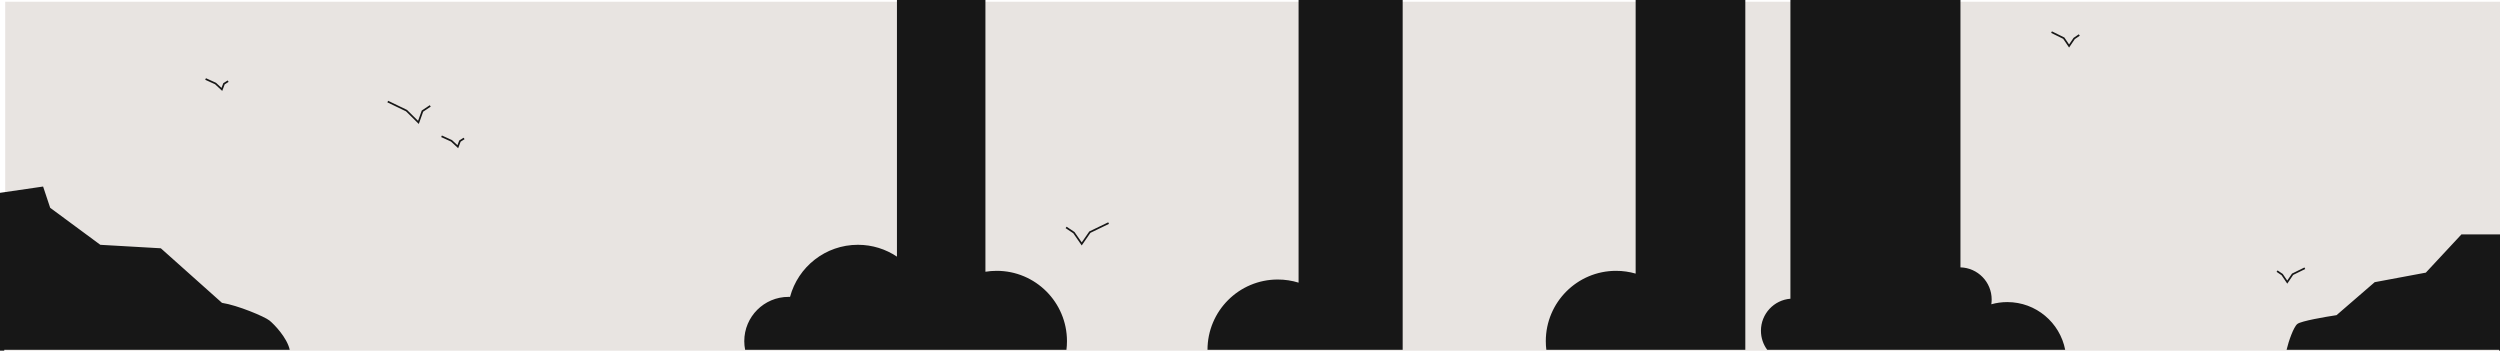
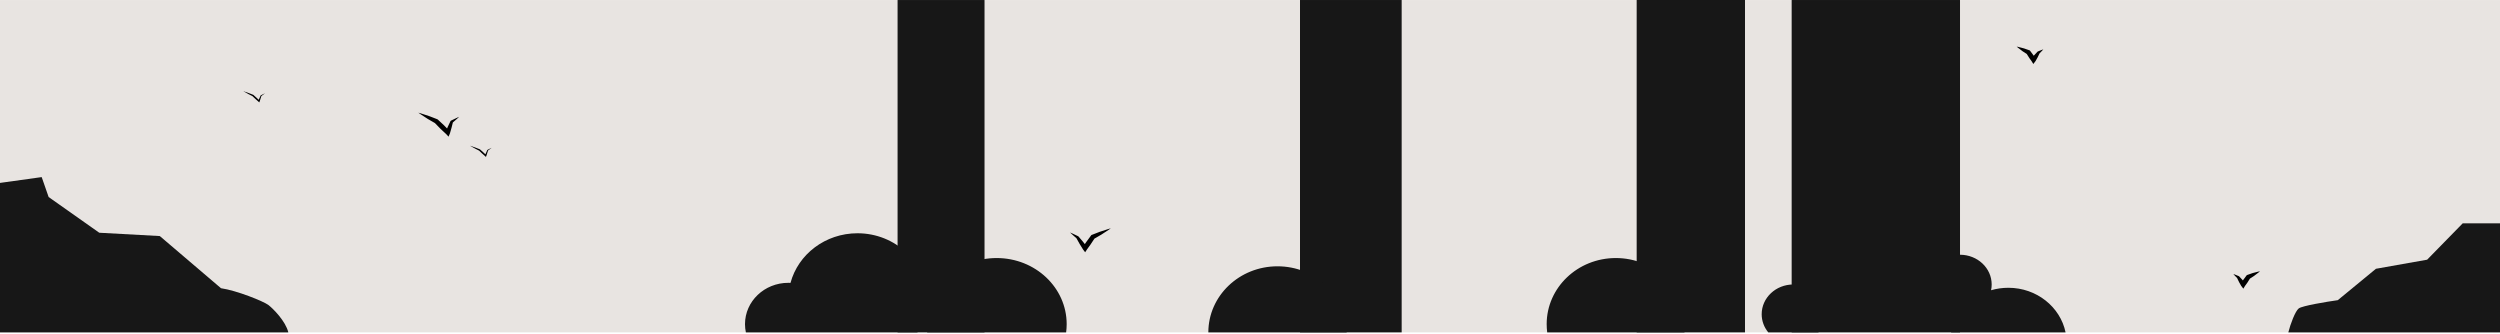
- <svg xmlns="http://www.w3.org/2000/svg" width="1440" height="202" viewBox="0 0 1440 202" fill="none">
-   <rect x="2.998" y="1" width="1437" height="201" fill="#E8E4E1" />
-   <path d="M24.958 107.842L28.904 119.691L57.785 141.009L92.465 143.001L92.639 143.011L92.769 143.127L127.857 174.439C132.43 175.15 138.531 177.121 143.824 179.182C146.504 180.225 148.989 181.295 150.977 182.243C152.947 183.183 154.475 184.024 155.206 184.61C156.601 185.729 159.103 188.179 161.458 191.204C163.808 194.224 166.054 197.872 166.872 201.387L166.898 201.5H2.498V202H0V111.067L0.428 111.005L24.411 107.505L24.825 107.444L24.958 107.842ZM1440 202H1439.5V201.5H1317.07L1317.1 201.387C1317.69 198.862 1318.69 195.614 1319.81 192.792C1320.36 191.381 1320.95 190.067 1321.53 189C1322.09 187.951 1322.68 187.077 1323.27 186.609C1323.58 186.357 1324.08 186.122 1324.67 185.899C1325.27 185.671 1326.02 185.437 1326.87 185.202C1328.56 184.732 1330.7 184.249 1332.97 183.785C1337.46 182.871 1342.51 182.031 1345.85 181.527L1367.72 162.622L1367.83 162.533L1367.96 162.509L1397.28 157.039L1417.65 135.159L1417.8 135H1440V202ZM567.606 156.521C569.721 156.18 571.891 156 574.102 156C596.454 156 614.574 174.133 614.574 196.5C614.574 198.193 614.469 199.862 614.268 201.5H429.193C428.872 199.883 428.702 198.211 428.702 196.5C428.702 182.417 440.111 171 454.185 171C454.476 171 454.767 171.007 455.057 171.017C459.673 153.731 475.428 141 494.157 141C502.477 141 510.211 143.513 516.642 147.821V0H567.606V156.521ZM807.939 201.5H695.517C695.517 179.133 713.637 161 735.989 161C740.164 161 744.191 161.633 747.98 162.808V0H807.939V201.5ZM1005.3 201.5H890.688C890.487 199.862 890.382 198.193 890.382 196.5C890.382 174.133 908.501 156 930.854 156C934.768 156 938.553 156.558 942.134 157.596V0H1005.3V201.5ZM1129.22 154.006C1139.2 154.271 1147.2 162.451 1147.2 172.5C1147.2 173.439 1147.13 174.361 1147 175.262C1149.92 174.44 1153.01 174 1156.2 174C1172.74 174 1186.52 185.832 1189.55 201.5H1017.92C1015.64 198.425 1014.3 194.62 1014.3 190.5C1014.3 180.788 1021.77 172.824 1031.28 172.061V0H1129.22V154.006ZM1327.58 154.5L1327.8 154.948L1320.86 158.368L1317.88 162.78L1317.46 163.392L1317.05 162.78L1314.17 158.525L1311.31 156.58L1311.59 156.167L1311.87 155.753L1314.81 157.753L1314.89 157.808L1314.94 157.886L1317.46 161.608L1320.11 157.698L1320.19 157.588L1320.3 157.53L1327.36 154.052L1327.58 154.5ZM638.557 128.5L638.774 128.95L628.094 134.109L623.479 140.784L623.067 141.379L622.656 140.784L618.214 134.362L613.797 131.416L614.352 130.584L618.849 133.584L618.928 133.637L618.982 133.716L623.066 139.621L627.347 133.433L627.421 133.324L627.54 133.268L638.34 128.05L638.557 128.5ZM260.262 80.653L260.335 80.688L260.395 80.742L263.496 83.627L264.461 81.073L264.521 80.916L264.662 80.827L267.049 79.327L267.314 79.75L267.581 80.173L265.337 81.582L264.168 84.677L263.905 85.373L263.36 84.866L259.773 81.529L254.116 78.955L254.324 78.5L254.531 78.045L260.262 80.653ZM234.362 63.268L234.437 63.304L234.496 63.361L240.809 69.592L242.86 63.832L242.916 63.676L243.054 63.584L247.551 60.584L248.105 61.416L243.747 64.323L241.488 70.668L241.225 71.407L240.666 70.856L233.854 64.132L223.128 58.95L223.346 58.5L223.562 58.05L234.362 63.268ZM124.355 47.653L124.43 47.688L124.489 47.742L127.59 50.626L128.556 48.073L128.614 47.916L128.757 47.827L131.143 46.327L131.409 46.75L131.675 47.173L129.432 48.582L128.263 51.677L128 52.373L127.454 51.866L123.866 48.529L118.211 45.955L118.625 45.045L124.355 47.653ZM1188.95 21.53L1189.07 21.588L1189.15 21.698L1191.79 25.608L1194.32 21.886L1194.37 21.808L1194.45 21.753L1197.39 19.753L1197.67 20.167L1197.95 20.58L1195.09 22.526L1192.21 26.78L1191.79 27.392L1191.38 26.78L1188.39 22.367L1181.46 18.948L1181.68 18.5L1181.9 18.052L1188.95 21.53Z" fill="#171717" />
+ <svg xmlns="http://www.w3.org/2000/svg" width="1514" height="202" viewBox="0 0 1514 202" fill="none">
+   <path d="M0 0.022H1514V201.288H0V0.022Z" fill="#E8E4E1" />
+   <path d="M543.571 0.017H596.227V201.288H543.571V0.017Z" fill="#171717" />
+   <path d="M787.279 0.007H848.848V201.287H787.279V0.007Z" fill="#171717" />
+   <path d="M991.165 0H1056.77V201.288H991.165V0Z" fill="#171717" />
+   <path d="M1085.03 0.006H1186.98V201.287H1085.03V0.006Z" fill="#171717" />
+   <path d="M1392.12 186.782C1390.02 188.382 1387.04 196.286 1385.81 201.288H1514V135.261H1491.41L1469.87 157.27L1438.87 162.772L1415.76 181.78C1408.75 182.78 1394.22 185.181 1392.12 186.782Z" fill="#171717" />
+   <path d="M162.518 184.693C165.38 186.887 172.945 194.431 174.615 201.288H0V110.77L25.246 107.25L29.453 119.319L60.113 140.943L96.775 142.954L133.824 174.544C143.365 175.916 159.655 182.499 162.518 184.693Z" fill="#171717" />
+   <path d="M253.343 68.234C253.813 68.57 254.286 68.901 254.76 69.228C257.646 71.216 260.612 73.037 263.658 74.691L263.291 74.435C264.42 75.657 265.578 76.849 266.766 78.01C267.892 79.111 269.045 80.184 270.224 81.229L271.652 82.758L272.496 80.707C273.169 78.502 273.766 76.269 274.286 74.008L273.973 74.407C274.93 73.596 275.873 72.765 276.804 71.914C277.229 71.525 277.652 71.132 278.071 70.735C277.541 70.965 277.014 71.2 276.49 71.439C275.342 71.961 274.207 72.503 273.086 73.065L272.811 73.299L272.773 73.464C271.734 75.538 270.773 77.641 269.888 79.77L272.16 79.248C271.088 78.093 269.989 76.965 268.863 75.865C267.675 74.704 266.457 73.573 265.21 72.472L264.843 72.216C261.644 70.882 258.365 69.714 255.006 68.714C254.454 68.549 253.899 68.389 253.343 68.234Z" fill="black" />
+   <path d="M672.721 138.262C672.257 138.595 671.791 138.924 671.322 139.248C668.433 141.245 665.462 143.072 662.409 144.726L662.945 144.271C662.098 145.624 661.219 146.953 660.308 148.259C659.641 149.215 658.956 150.158 658.254 151.089L657.165 152.771L655.9 151.089C654.465 148.866 653.122 146.579 651.869 144.229L652.087 144.442C651.125 143.626 650.177 142.789 649.243 141.931C648.823 141.546 648.407 141.157 647.993 140.763C648.517 140.99 649.038 141.221 649.557 141.456C650.713 141.979 651.854 142.523 652.982 143.087L653.2 143.3C654.975 145.285 656.66 147.333 658.253 149.445L655.899 149.445C656.531 148.465 657.181 147.497 657.848 146.542C658.76 145.236 659.704 143.952 660.682 142.692L660.947 142.35L661.218 142.237C664.422 140.898 667.708 139.73 671.076 138.733C671.622 138.572 672.171 138.415 672.721 138.262Z" fill="black" />
+   <path d="M1221.29 28.218C1221.58 28.47 1221.87 28.718 1222.17 28.962C1223.97 30.455 1225.85 31.779 1227.81 32.934L1227.28 32.474C1227.81 33.399 1228.38 34.3 1228.98 35.178C1229.41 35.808 1229.86 36.426 1230.32 37.032L1231.38 38.758L1232.7 37.032C1233.6 35.532 1234.42 33.969 1235.15 32.343L1234.93 32.557C1235.53 31.973 1236.11 31.368 1236.68 30.743C1236.94 30.461 1237.19 30.175 1237.44 29.885C1237.08 30.009 1236.72 30.138 1236.36 30.271C1235.57 30.565 1234.79 30.879 1234.02 31.214L1233.81 31.428C1232.55 32.693 1231.39 34.02 1230.32 35.41L1232.7 35.41C1232.3 34.757 1231.89 34.115 1231.46 33.485C1230.86 32.607 1230.22 31.752 1229.55 30.921L1229.26 30.555L1229.02 30.461C1226.9 29.622 1224.7 28.951 1222.42 28.45C1222.05 28.368 1221.67 28.291 1221.29 28.218Z" fill="black" />
+   <path d="M1368.66 164.273C1368.37 164.525 1368.08 164.774 1367.78 165.017C1365.98 166.51 1364.1 167.834 1362.14 168.989L1362.67 168.53C1362.14 169.454 1361.57 170.356 1360.97 171.234C1360.54 171.863 1360.09 172.481 1359.62 173.087L1358.57 174.813L1357.25 173.087C1356.34 171.587 1355.53 170.024 1354.8 168.399L1355.02 168.613C1354.42 168.028 1353.84 167.424 1353.27 166.798C1353.01 166.516 1352.76 166.23 1352.51 165.94C1352.87 166.065 1353.23 166.193 1353.59 166.326C1354.38 166.62 1355.16 166.935 1355.93 167.27L1356.14 167.484C1357.39 168.748 1358.56 170.075 1359.62 171.465L1357.25 171.465C1357.65 170.812 1358.06 170.17 1358.49 169.54C1359.09 168.662 1359.73 167.807 1360.4 166.976L1360.69 166.61L1360.93 166.516C1363.05 165.677 1365.25 165.006 1367.53 164.505C1367.9 164.423 1368.28 164.346 1368.66 164.273Z" fill="black" />
+   <path d="M284.633 88.242C284.888 88.394 285.144 88.544 285.4 88.692C286.984 89.61 288.595 90.47 290.232 91.272L290.109 91.191C290.702 91.772 291.303 92.344 291.913 92.906C292.53 93.475 293.157 94.034 293.793 94.582L294.267 95.047L294.534 94.408C294.912 93.311 295.266 92.205 295.597 91.089L295.487 91.222C296.014 90.835 296.536 90.441 297.055 90.04C297.289 89.859 297.522 89.677 297.755 89.493C297.487 89.62 297.22 89.749 296.954 89.879C296.366 90.167 295.782 90.462 295.202 90.764L295.112 90.83L295.093 90.897C294.596 91.949 294.123 93.01 293.675 94.081L294.416 93.907C293.816 93.318 293.208 92.739 292.59 92.17C291.98 91.608 291.361 91.056 290.733 90.513L290.61 90.432C288.926 89.736 287.215 89.099 285.478 88.519C285.197 88.425 284.916 88.333 284.633 88.242Z" fill="black" />
+   <path d="M147.364 55.228C147.619 55.38 147.874 55.53 148.13 55.678C149.715 56.596 151.326 57.456 152.962 58.258L152.84 58.177C153.432 58.758 154.033 59.33 154.643 59.892C155.261 60.461 155.888 61.02 156.524 61.569L156.998 62.033L157.264 61.395C157.642 60.298 157.997 59.191 158.327 58.076L158.218 58.209C158.744 57.822 159.267 57.428 159.785 57.027C160.019 56.846 160.253 56.663 160.485 56.479C160.217 56.606 159.951 56.735 159.685 56.865C159.096 57.154 158.512 57.449 157.933 57.751L157.843 57.816L157.823 57.883C157.326 58.935 156.854 59.997 156.406 61.067L157.146 60.893C156.547 60.304 155.938 59.725 155.321 59.157C154.711 58.595 154.092 58.042 153.464 57.5L153.341 57.419C151.656 56.723 149.945 56.085 148.208 55.505C147.928 55.411 147.646 55.319 147.364 55.228Z" fill="black" />
+   <path d="M519.304 141.264C542.437 141.264 561.191 159.18 561.191 181.28C561.191 188.569 559.149 195.402 555.585 201.288H451.699C451.355 199.672 451.174 197.999 451.174 196.286C451.174 182.474 462.923 171.276 477.416 171.275C477.855 171.275 478.293 171.286 478.728 171.307C483.366 154.032 499.774 141.264 519.304 141.264ZM603.584 156.27C626.996 156.27 645.976 174.186 645.976 196.286C645.976 197.98 645.863 199.649 645.646 201.288H561.52C561.303 199.649 561.191 197.98 561.191 196.286C561.191 174.186 580.172 156.27 603.584 156.27ZM773.655 161.271C796.789 161.272 815.542 179.188 815.542 201.288H731.768C731.768 179.188 750.522 161.271 773.655 161.271ZM978.551 156.27C1001.68 156.27 1020.44 174.186 1020.44 196.286C1020.44 197.98 1020.33 199.649 1020.11 201.288H936.987C936.773 199.649 936.663 197.98 936.663 196.286C936.663 174.186 955.417 156.27 978.551 156.27ZM1086.04 172.276C1096.63 172.277 1105.22 180.338 1105.22 190.283C1105.22 194.428 1103.73 198.245 1101.22 201.288H1070.86C1068.36 198.245 1066.87 194.428 1066.87 190.283C1066.87 180.338 1075.45 172.276 1086.04 172.276ZM1186.98 154.269C1197.57 154.269 1206.16 162.331 1206.16 172.276C1206.16 173.471 1206.03 174.639 1205.79 175.769C1209.1 174.799 1212.61 174.277 1216.25 174.277C1233.41 174.278 1247.72 185.892 1250.91 201.288H1181.59C1182.41 197.317 1183.97 193.598 1186.13 190.265C1175.93 189.849 1167.8 181.956 1167.8 172.276C1167.8 162.331 1176.39 154.269 1186.98 154.269Z" fill="#171717" />
</svg>
